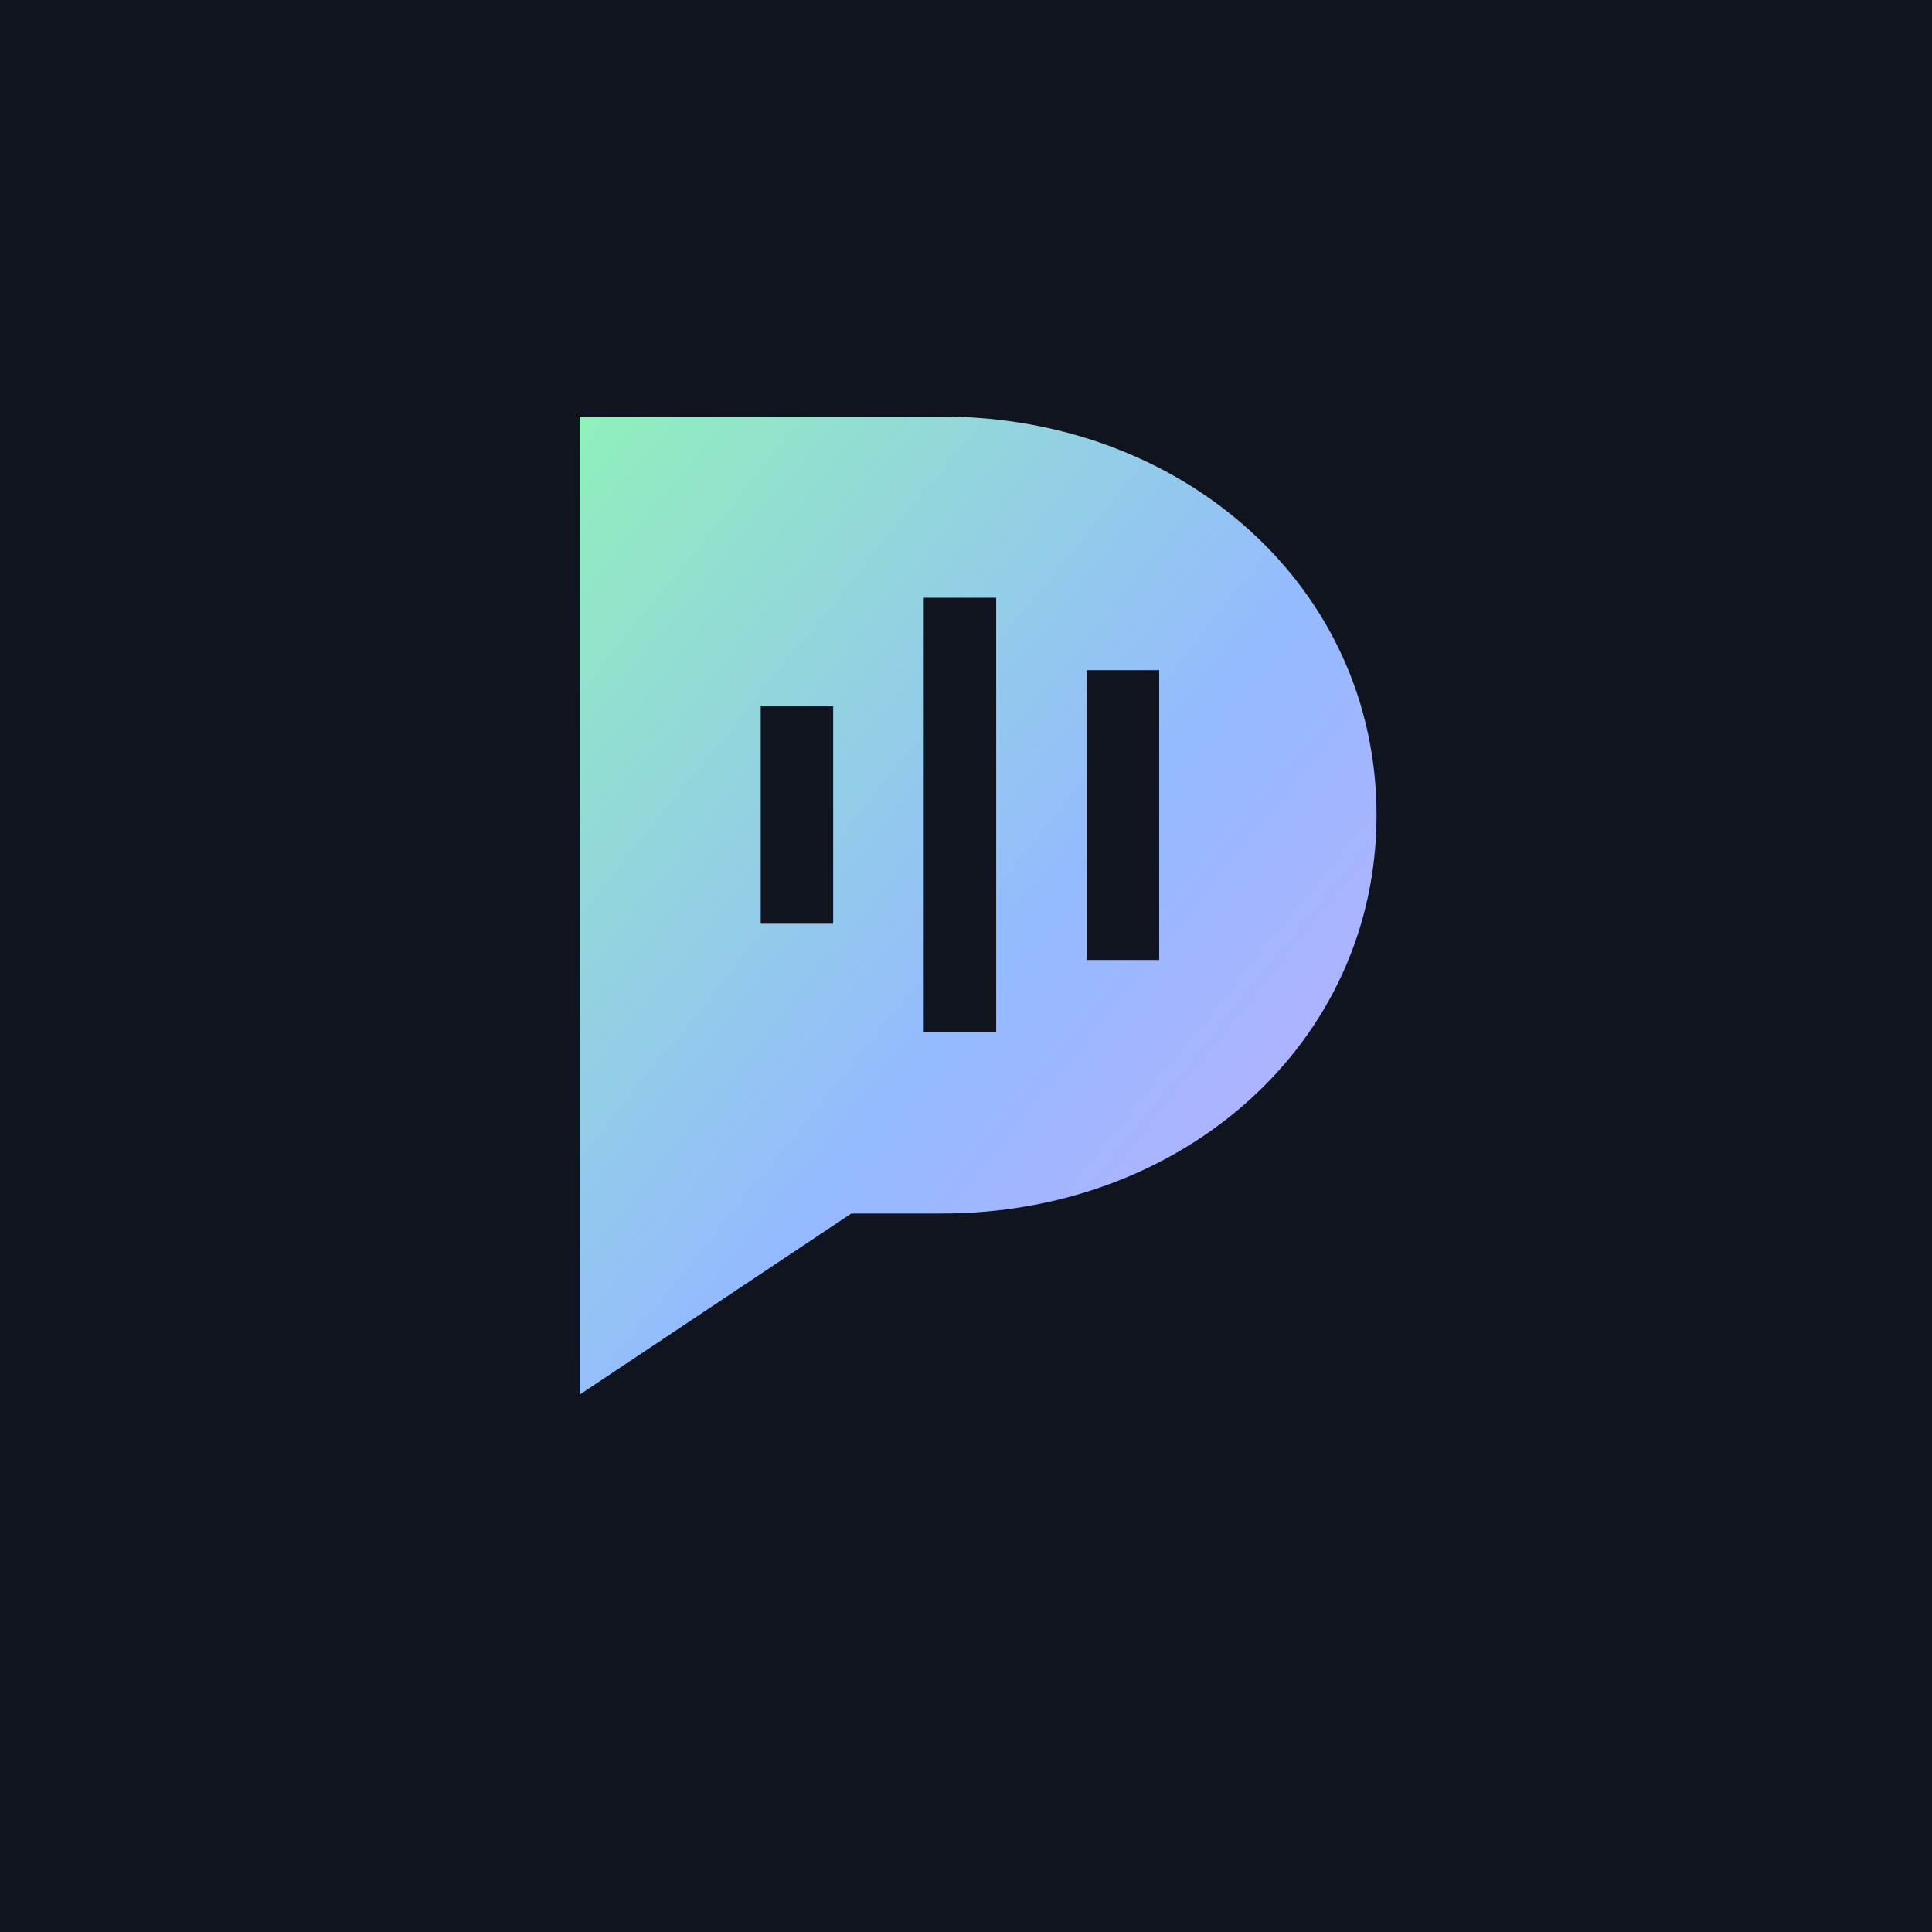
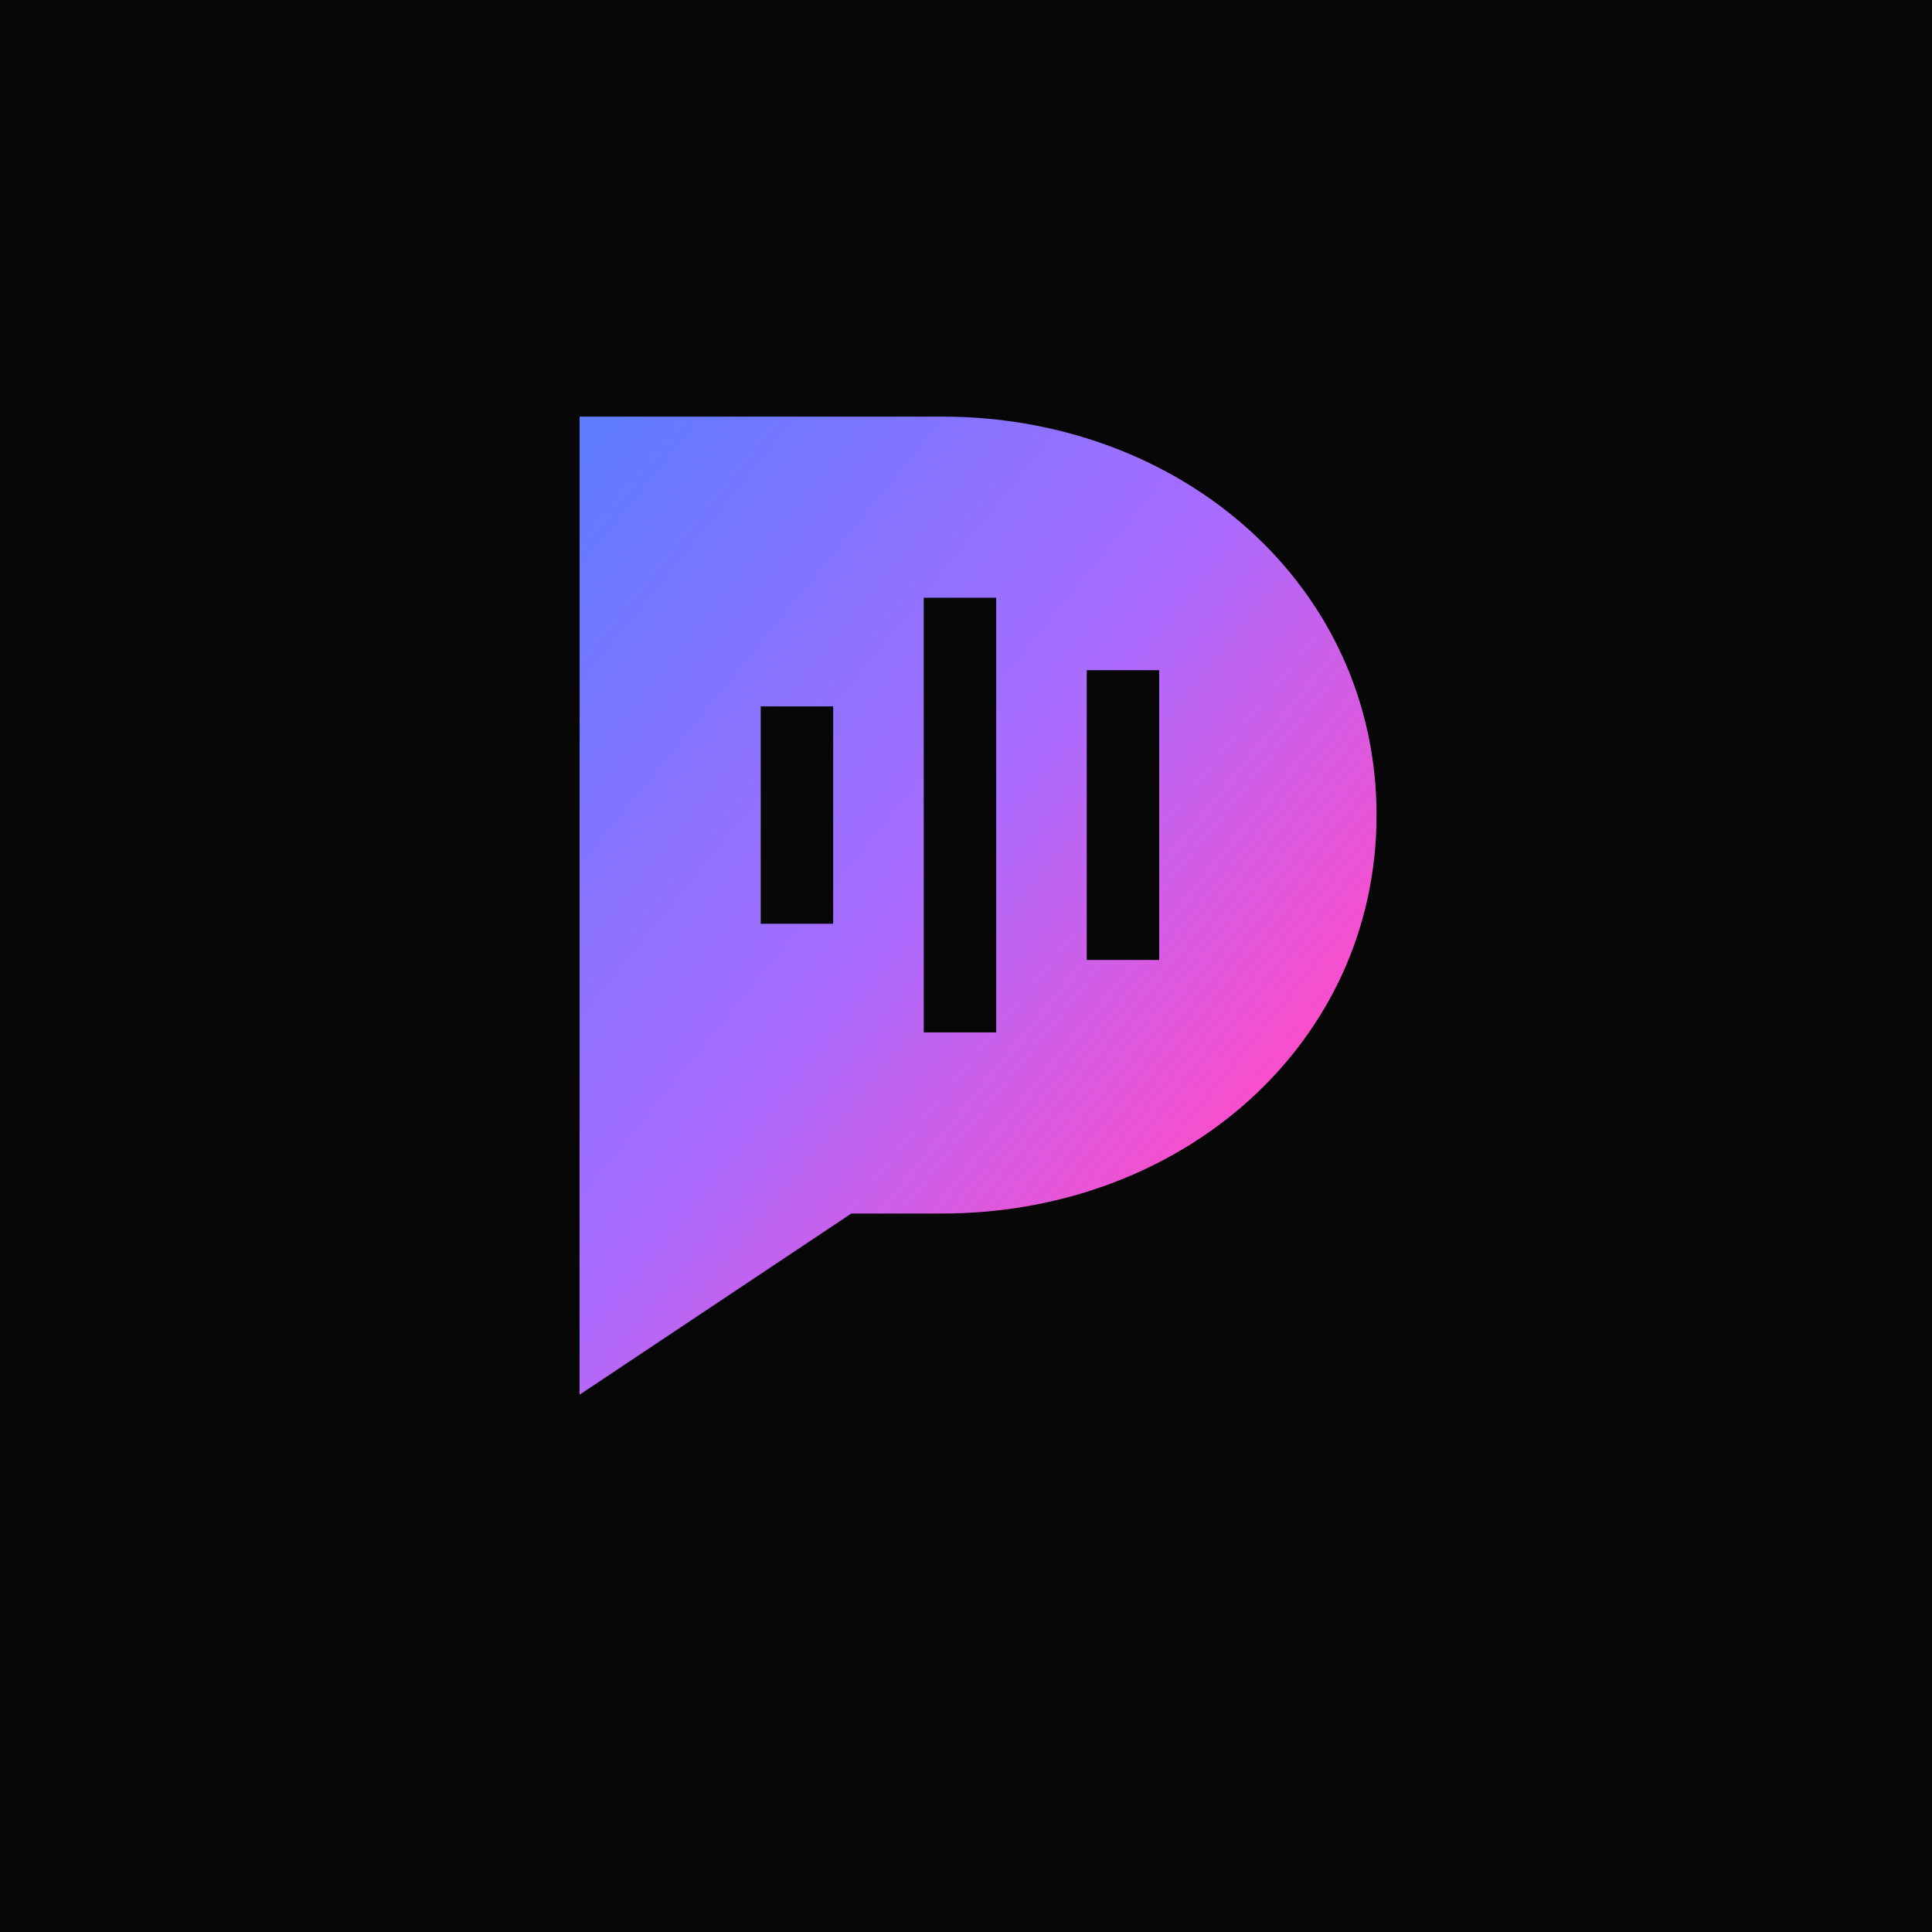
<svg xmlns="http://www.w3.org/2000/svg" viewBox="0 0 64 64">
-   <rect width="64" height="64" rx="0" fill="#10141f" />
+   <rect width="64" height="64" rx="0" fill="#070707" />
  <defs>
    <linearGradient id="delivery-icon-spectrum" x1="0" y1="0" x2="1" y2="1">
-       <stop offset="0" stop-color="#91efbc" />
-       <stop offset="0.55" stop-color="#94baff" />
-       <stop offset="1" stop-color="#c5abff" />
+       <stop offset="0" stop-color="#5d7cff" />
+       <stop offset="0.45" stop-color="#a96cff" />
+       <stop offset="0.8" stop-color="#ff4cc8" />
+       <stop offset="1" stop-color="#ff7a2f" />
    </linearGradient>
  </defs>
  <path d="M12 8H32C45.3 8 56 17.4 56 30S45.3 52 32 52H27L12 62V8ZM22 24V36H26V24H22ZM31 18V42H35V18H31ZM40 22V38H44V22H40Z" transform="translate(12 9) scale(.6)" fill="url(#delivery-icon-spectrum)" fill-rule="evenodd" />
</svg>
